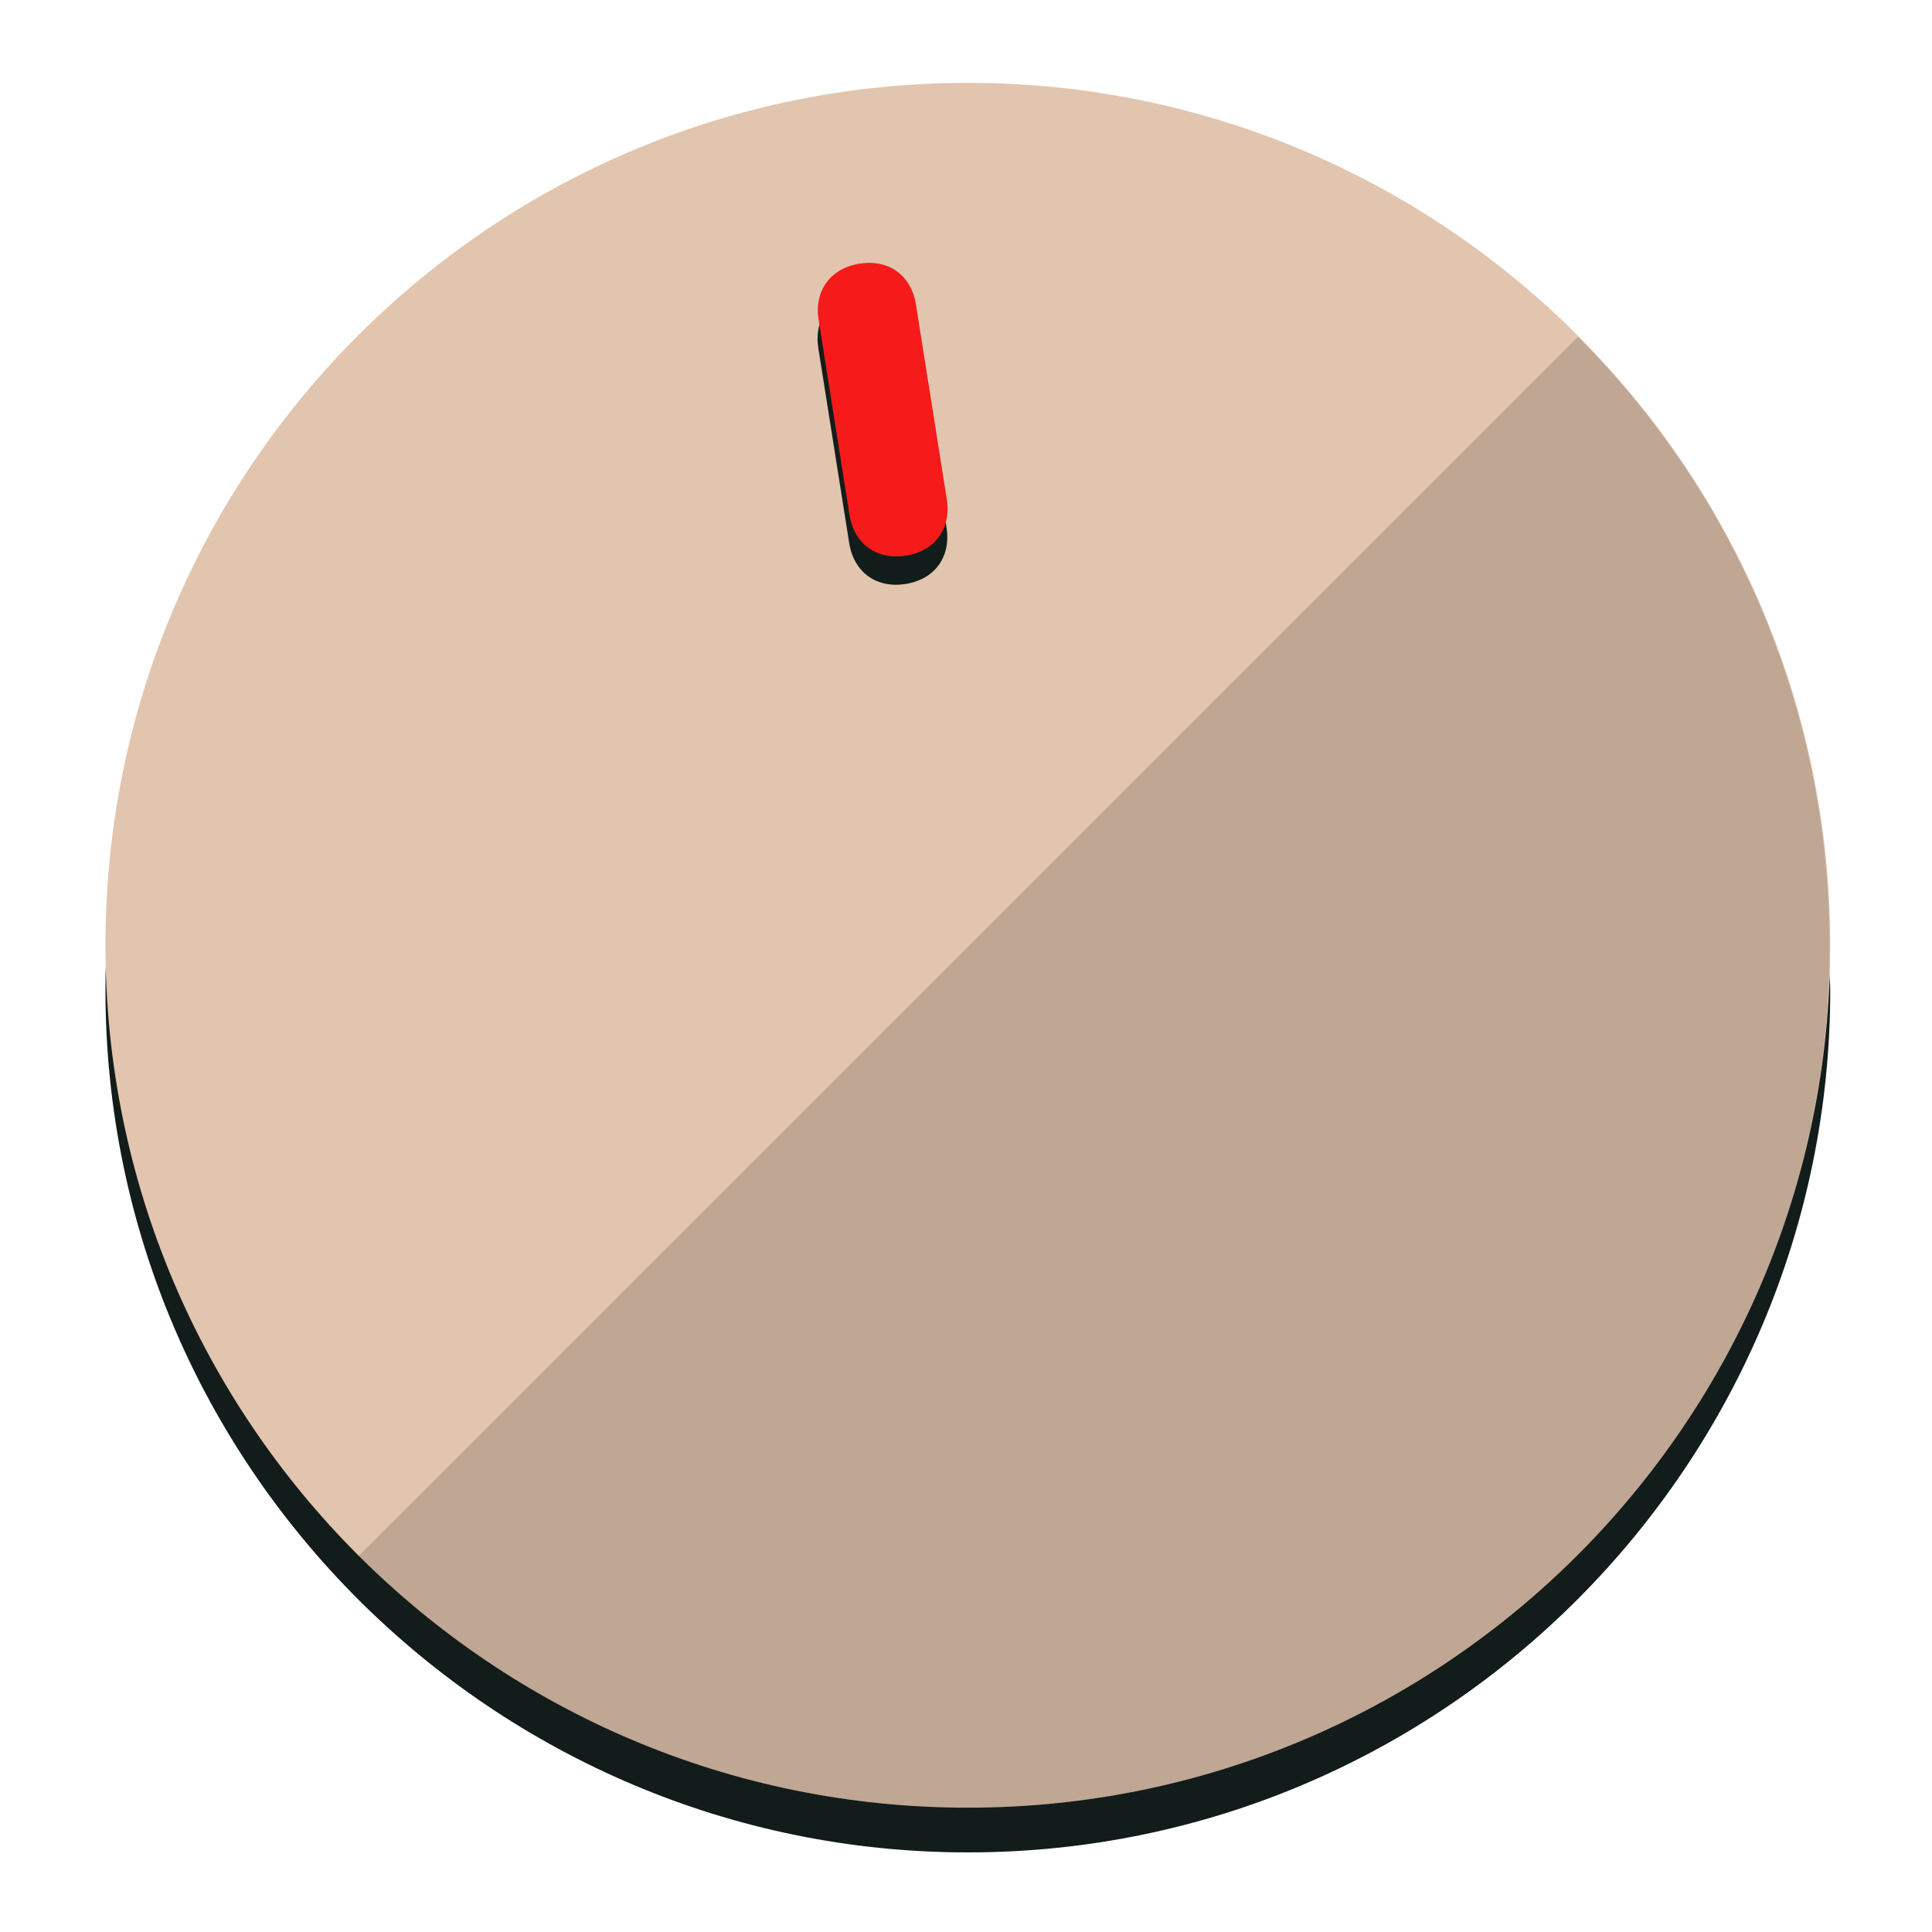
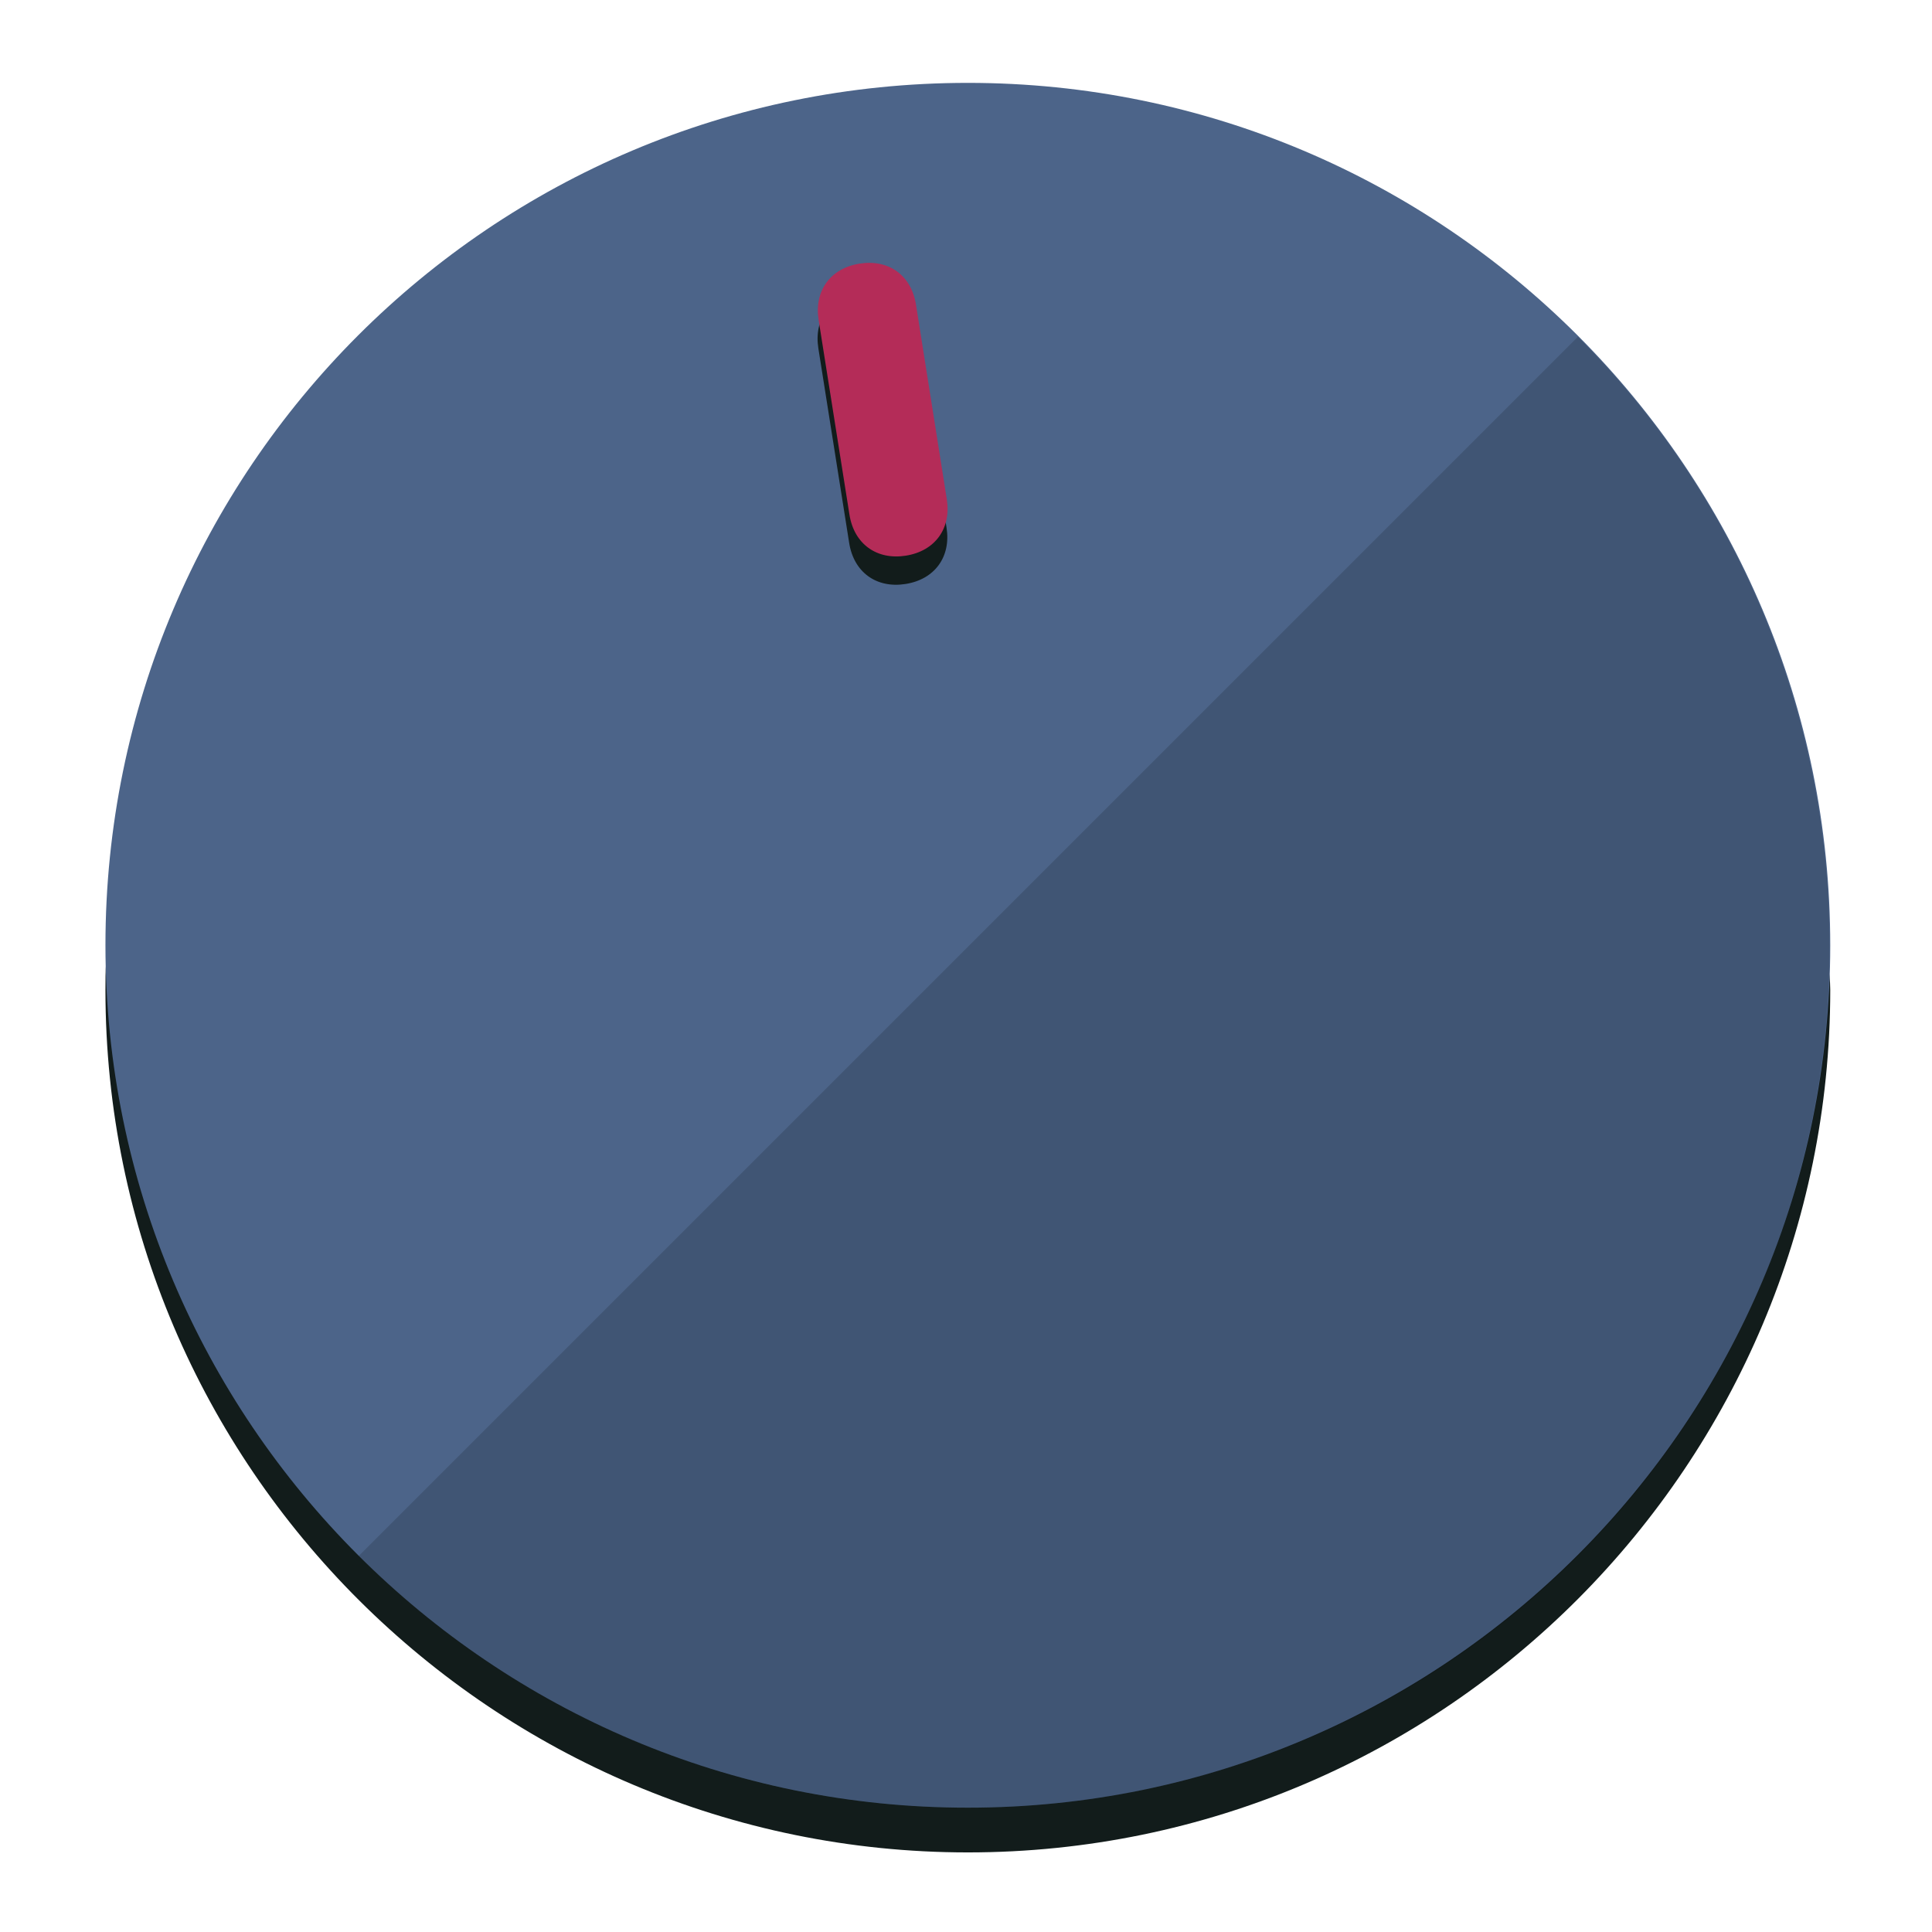
<svg xmlns="http://www.w3.org/2000/svg" height="120px" width="120px" version="1.1" id="Layer_1" viewBox="0 0 496.8 496.8" xml:space="preserve">
  <defs id="defs23" />
  <g id="g3158">
    <path style="display:inline;             fill:#121c1b;             fill-opacity:1;             stroke-width:1.584" d="m 248.875,445.92 c 116.582,0 212.89,-91.238 220.493,-205.286 0,5.069 1.267,8.87 1.267,13.939 0,121.651 -98.842,221.76 -221.76,221.76 -121.651,0 -221.76,-98.842 -221.76,-221.76 0,-5.069 0,-8.87 1.267,-13.939 7.603,114.048 103.91,205.286 220.493,205.286 z" id="path8" />
-     <circle style="display:inline; fill:#e2c5af;               fill-opacity:1;             stroke-width:1.584" cx="248.875" cy="243.071" r="221.76" id="circle12" />
+     <circle style="display:inline; fill:#4c6489;               fill-opacity:1;             stroke-width:1.584" cx="248.875" cy="243.071" r="221.76" id="circle12" />
    <path style="display:inline;             fill:#000000;             fill-opacity:0.154;             stroke-width:1.587" d="m 405.744,86.606 c 86.308,86.308 86.308,227.193 0,313.5 -86.308,86.308 -227.193,86.308 -313.5,0" id="path14" />
  </g>
  <g id="g3198">
    <circle style="display:none;             fill:#000000;             fill-opacity:0;             stroke-width:1.584" cx="207.304" cy="279.452" r="221.76" id="circle12-3" transform="rotate(-9)" />
    <path style="display:inline;             fill:#121c1b;             fill-opacity:1;             stroke-width:1.584" d="m 243.395,135.669 c 1.189,7.51 -3.024,13.309 -10.534,14.498 v 0 c -7.51,1.189 -13.309,-3.024 -14.498,-10.534 l -7.929,-50.064 c -1.189,-7.51 3.024,-13.309 10.534,-14.498 v 0 c 7.51,-1.189 13.309,3.024 14.498,10.534 z" id="path3789" />
-     <path style="display:inline; fill:#f61a1a;               stroke-width:1.584" d="m 243.465,128.388 c 1.189,7.51 -3.024,13.309 -10.534,14.498 v 0 c -7.51,1.189 -13.309,-3.024 -14.498,-10.534 l -7.929,-50.064 c -1.189,-7.51 3.024,-13.309 10.534,-14.498 v 0 c 7.51,-1.189 13.309,3.024 14.498,10.534 z" id="path915" />
+     <path style="display:inline; fill:#b42c58;               stroke-width:1.584" d="m 243.465,128.388 c 1.189,7.51 -3.024,13.309 -10.534,14.498 v 0 c -7.51,1.189 -13.309,-3.024 -14.498,-10.534 l -7.929,-50.064 c -1.189,-7.51 3.024,-13.309 10.534,-14.498 v 0 c 7.51,-1.189 13.309,3.024 14.498,10.534 z" id="path915" />
  </g>
</svg>
